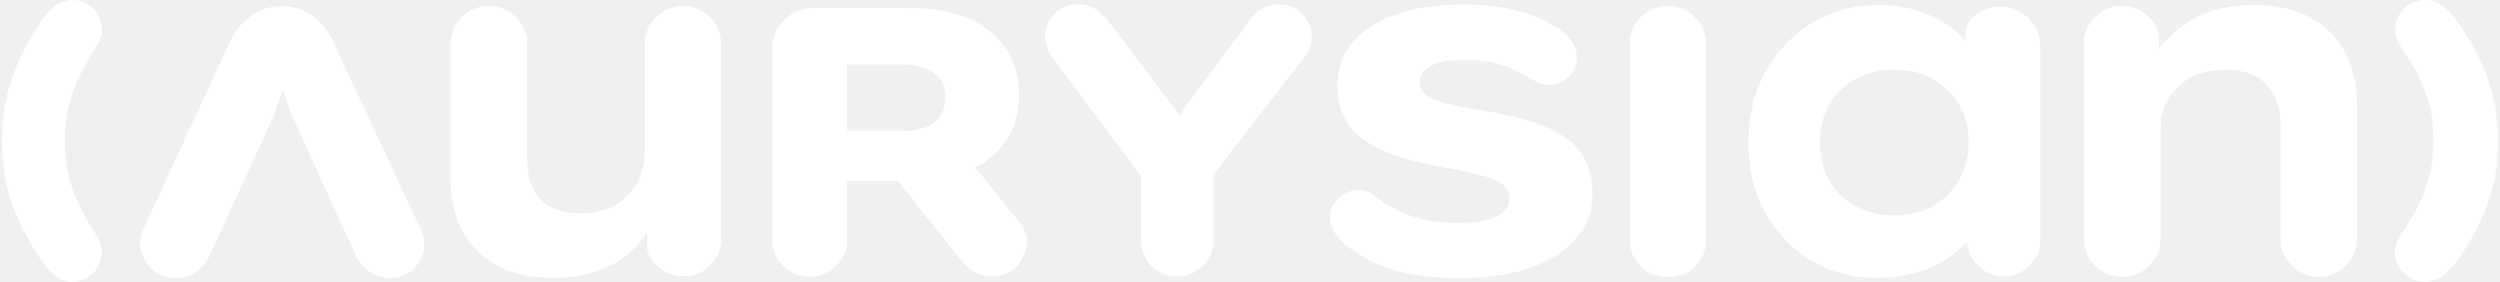
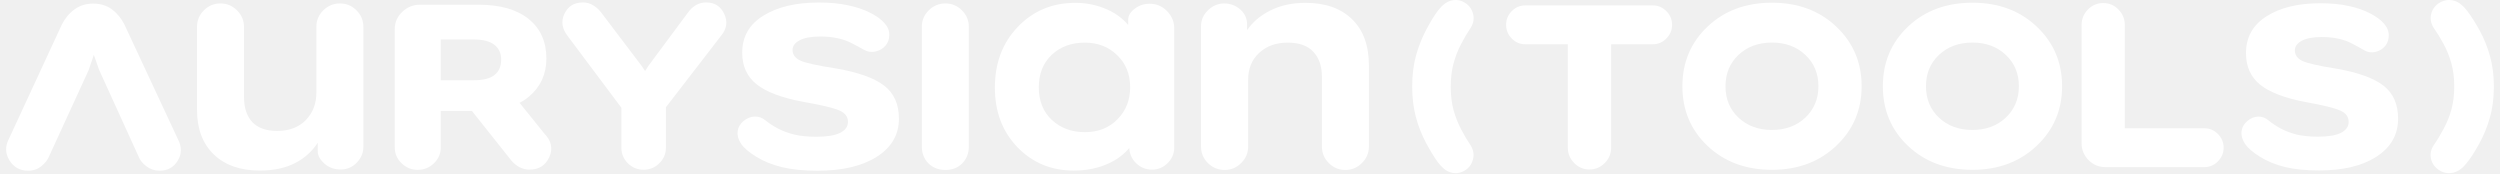
- <svg xmlns="http://www.w3.org/2000/svg" width="142" height="16" viewBox="0 0 142 16" fill="none">
-   <path d="M118.365 13.561V2.446C118.365 1.881 118.577 1.39 119.001 0.976C119.435 0.551 119.935 0.339 120.5 0.339C121.066 0.339 121.561 0.523 121.985 0.891C122.409 1.258 122.622 1.72 122.622 2.277V3.535L122.127 2.87H122.579C123.107 2.079 123.838 1.452 124.771 0.99C125.704 0.518 126.788 0.283 128.023 0.283C129.852 0.283 131.285 0.787 132.322 1.796C133.359 2.805 133.878 4.228 133.878 6.066V13.561C133.878 14.155 133.661 14.664 133.227 15.088C132.803 15.512 132.294 15.725 131.7 15.725C131.106 15.725 130.597 15.512 130.173 15.088C129.749 14.664 129.536 14.155 129.536 13.561V7.113C129.536 6.151 129.277 5.388 128.759 4.822C128.24 4.247 127.444 3.959 126.369 3.959C125.294 3.959 124.417 4.275 123.739 4.907C123.06 5.529 122.721 6.359 122.721 7.396V13.561C122.721 14.155 122.504 14.664 122.07 15.088C121.646 15.512 121.137 15.725 120.543 15.725C119.949 15.725 119.435 15.512 119.001 15.088C118.577 14.664 118.365 14.155 118.365 13.561Z" fill="white" />
-   <path d="M106.6 15.781C104.526 15.781 102.791 15.06 101.396 13.618C100.01 12.175 99.317 10.342 99.317 8.117C99.317 5.845 100.024 3.973 101.438 2.503C102.853 1.023 104.625 0.283 106.755 0.283C107.783 0.283 108.759 0.485 109.683 0.891C110.606 1.296 111.351 1.895 111.917 2.687H112.553L111.634 3.634V1.852C111.634 1.475 111.832 1.136 112.228 0.834C112.624 0.523 113.091 0.368 113.628 0.368C114.25 0.368 114.783 0.594 115.226 1.046C115.669 1.499 115.89 2.031 115.89 2.644V13.66C115.89 14.216 115.683 14.697 115.268 15.102C114.863 15.498 114.387 15.696 113.84 15.696C113.274 15.696 112.779 15.494 112.355 15.088C111.94 14.673 111.733 14.174 111.733 13.589V11.638L113.133 13.222H112.072C111.573 14.023 110.837 14.65 109.866 15.102C108.905 15.555 107.816 15.781 106.6 15.781ZM107.632 12.232C108.867 12.232 109.871 11.836 110.644 11.044C111.427 10.252 111.818 9.267 111.818 8.088C111.818 6.872 111.417 5.883 110.616 5.119C109.824 4.346 108.829 3.959 107.632 3.959C106.388 3.959 105.365 4.336 104.564 5.091C103.772 5.845 103.376 6.844 103.376 8.088C103.376 9.342 103.776 10.346 104.578 11.101C105.388 11.855 106.407 12.232 107.632 12.232Z" fill="white" />
-   <path d="M94.747 15.724C94.115 15.724 93.592 15.521 93.177 15.116C92.772 14.701 92.569 14.188 92.569 13.575V2.488C92.569 1.904 92.781 1.399 93.205 0.975C93.639 0.551 94.153 0.339 94.747 0.339C95.341 0.339 95.85 0.551 96.274 0.975C96.698 1.399 96.91 1.904 96.91 2.488V13.575C96.91 14.188 96.708 14.701 96.302 15.116C95.897 15.521 95.378 15.724 94.747 15.724Z" fill="white" />
-   <path d="M82.929 15.795C81.656 15.795 80.567 15.687 79.662 15.47C78.766 15.253 77.979 14.937 77.3 14.523C76.622 14.108 76.15 13.712 75.886 13.335C75.622 12.948 75.509 12.562 75.547 12.175C75.594 11.789 75.778 11.463 76.099 11.2C76.419 10.935 76.763 10.799 77.131 10.789C77.499 10.78 77.833 10.902 78.135 11.157C78.436 11.402 78.814 11.647 79.266 11.892C79.719 12.128 80.228 12.317 80.793 12.458C81.359 12.59 82.033 12.656 82.816 12.656C83.796 12.656 84.526 12.538 85.007 12.302C85.498 12.057 85.743 11.718 85.743 11.284C85.743 10.803 85.474 10.45 84.937 10.224C84.399 9.988 83.291 9.724 81.614 9.432C79.643 9.064 78.21 8.527 77.315 7.82C76.419 7.113 75.971 6.137 75.971 4.893C75.971 3.413 76.622 2.272 77.923 1.471C79.224 0.66 80.935 0.254 83.056 0.254C84.074 0.254 84.97 0.339 85.743 0.509C86.525 0.669 87.209 0.9 87.793 1.202C88.377 1.494 88.821 1.815 89.122 2.163C89.424 2.503 89.57 2.866 89.561 3.252C89.561 3.629 89.448 3.955 89.221 4.228C88.976 4.511 88.665 4.695 88.288 4.779C87.911 4.864 87.557 4.812 87.227 4.624C86.897 4.435 86.52 4.233 86.096 4.016C85.681 3.799 85.238 3.643 84.767 3.549C84.296 3.446 83.768 3.394 83.183 3.394C82.344 3.394 81.708 3.512 81.274 3.747C80.84 3.973 80.624 4.27 80.624 4.638C80.624 5.053 80.85 5.373 81.302 5.6C81.764 5.826 82.882 6.076 84.654 6.349C86.681 6.698 88.151 7.221 89.066 7.919C89.99 8.616 90.451 9.639 90.451 10.987C90.451 12.467 89.768 13.641 88.401 14.508C87.044 15.366 85.219 15.795 82.929 15.795Z" fill="white" />
-   <path d="M64.986 10.216L59.885 3.405C59.326 2.705 59.21 2.006 59.539 1.306C59.875 0.599 60.441 0.246 61.239 0.246C61.603 0.246 61.921 0.334 62.194 0.508C62.474 0.676 62.715 0.89 62.918 1.149L66.665 6.092L66.99 6.574H67.001L67.305 6.102L70.968 1.17C71.156 0.904 71.391 0.683 71.671 0.508C71.951 0.334 72.276 0.246 72.647 0.246C73.43 0.246 73.987 0.603 74.315 1.317C74.644 2.023 74.546 2.691 74.022 3.321L68.701 10.216H64.986ZM66.864 15.705C66.297 15.705 65.811 15.505 65.405 15.106C65.007 14.708 64.807 14.228 64.807 13.669V8.285H68.921V13.669C68.921 14.228 68.718 14.708 68.312 15.106C67.907 15.505 67.424 15.705 66.864 15.705Z" fill="white" />
-   <path d="M45.987 15.715C45.413 15.715 44.916 15.512 44.497 15.106C44.077 14.7 43.867 14.214 43.867 13.647V2.701C43.867 2.086 44.098 1.558 44.56 1.117C45.022 0.676 45.571 0.456 46.207 0.456H51.602C53.602 0.456 55.149 0.896 56.24 1.778C57.332 2.659 57.877 3.877 57.877 5.43C57.877 6.857 57.349 8.022 56.293 8.925C55.243 9.82 53.739 10.268 51.78 10.268H45.704V7.434H51.171C52.039 7.434 52.675 7.274 53.081 6.952C53.494 6.623 53.7 6.151 53.7 5.535C53.7 4.947 53.491 4.489 53.071 4.16C52.651 3.831 52.014 3.667 51.161 3.667H48.117V13.647C48.117 14.214 47.907 14.7 47.488 15.106C47.068 15.512 46.568 15.715 45.987 15.715ZM56.303 15.694C56.002 15.694 55.701 15.62 55.401 15.473C55.107 15.319 54.848 15.106 54.624 14.833L50.017 9.04L54.572 8.494L57.667 12.335C58.339 13.021 58.5 13.752 58.15 14.529C57.8 15.305 57.185 15.694 56.303 15.694Z" fill="white" />
-   <path d="M31.392 15.781C29.601 15.781 28.187 15.286 27.15 14.296C26.113 13.297 25.595 11.92 25.595 10.167V2.502C25.595 1.909 25.807 1.399 26.231 0.975C26.655 0.551 27.164 0.339 27.758 0.339C28.352 0.339 28.861 0.551 29.285 0.975C29.719 1.399 29.936 1.909 29.936 2.502V8.965C29.936 9.974 30.19 10.751 30.7 11.298C31.218 11.845 31.986 12.118 33.005 12.118C34.117 12.118 34.998 11.784 35.649 11.114C36.299 10.445 36.624 9.601 36.624 8.583V2.502C36.624 1.909 36.837 1.399 37.261 0.975C37.694 0.551 38.208 0.339 38.802 0.339C39.396 0.339 39.905 0.551 40.329 0.975C40.754 1.399 40.966 1.909 40.966 2.502V13.603C40.966 14.15 40.758 14.635 40.344 15.06C39.938 15.474 39.448 15.682 38.873 15.682C38.27 15.682 37.765 15.498 37.36 15.13C36.955 14.763 36.752 14.39 36.752 14.013V11.128L38.548 13.165H36.78C36.243 14.004 35.526 14.649 34.631 15.102C33.735 15.555 32.656 15.781 31.392 15.781Z" fill="white" />
-   <path d="M15.997 0.353C15.338 0.353 14.762 0.532 14.272 0.89C13.782 1.249 13.391 1.72 13.098 2.304L8.206 12.868C7.857 13.546 7.876 14.202 8.262 14.833C8.658 15.474 9.233 15.795 9.987 15.795C10.478 15.795 10.893 15.649 11.232 15.357C11.581 15.074 11.816 14.767 11.939 14.437L15.587 6.49L16.054 5.104H16.068L16.549 6.476L20.169 14.423C20.31 14.8 20.56 15.121 20.918 15.385C21.277 15.658 21.682 15.795 22.134 15.795C22.879 15.795 23.44 15.484 23.817 14.862C24.194 14.249 24.199 13.589 23.831 12.882L18.882 2.276C18.59 1.701 18.203 1.234 17.723 0.876C17.242 0.527 16.667 0.353 15.997 0.353Z" fill="white" />
-   <path d="M3.758 0.046C4.201 -0.06 4.626 0.018 5.012 0.268C5.4 0.513 5.65 0.871 5.752 1.321C5.867 1.794 5.751 2.253 5.455 2.677C5.221 3.015 4.944 3.485 4.625 4.092C4.321 4.682 4.087 5.292 3.925 5.924L3.895 6.041C3.754 6.631 3.682 7.288 3.682 8.014L3.683 8.165C3.693 8.911 3.78 9.577 3.94 10.167C4.114 10.801 4.348 11.396 4.641 11.952C4.943 12.524 5.215 12.984 5.456 13.335C5.756 13.765 5.862 14.235 5.735 14.722L5.735 14.721C5.619 15.193 5.344 15.556 4.92 15.788L4.918 15.789C4.512 16.009 4.084 16.061 3.655 15.925L3.654 15.925C3.653 15.925 3.652 15.924 3.65 15.924C3.217 15.791 2.831 15.448 2.48 14.974C2.479 14.974 2.479 14.973 2.478 14.972C2.138 14.505 1.775 13.909 1.388 13.186L1.387 13.185C0.993 12.442 0.683 11.65 0.458 10.81C0.231 9.962 0.119 9.029 0.119 8.014C0.119 6.944 0.236 5.976 0.475 5.113L0.476 5.112C0.717 4.257 1.037 3.455 1.437 2.707C1.829 1.967 2.198 1.372 2.542 0.929L2.542 0.929C2.899 0.471 3.301 0.151 3.758 0.046ZM136.941 0.209C137.357 -0.009 137.793 -0.06 138.229 0.074C138.23 0.074 138.231 0.074 138.232 0.075C138.233 0.075 138.233 0.075 138.234 0.075C138.676 0.207 139.07 0.547 139.428 1.021C139.785 1.489 140.163 2.087 140.562 2.81C140.971 3.549 141.29 4.341 141.523 5.187C141.763 6.037 141.881 6.971 141.881 7.986L141.88 8.186C141.865 9.178 141.741 10.083 141.505 10.897L141.505 10.898C141.261 11.748 140.93 12.552 140.511 13.306L140.511 13.306C140.106 14.04 139.723 14.633 139.362 15.077L139.362 15.077C138.999 15.534 138.59 15.851 138.125 15.954L138.125 15.954C137.674 16.059 137.24 15.983 136.845 15.735C136.447 15.491 136.186 15.134 136.074 14.681C136.073 14.679 136.073 14.678 136.073 14.677C135.961 14.203 136.082 13.746 136.382 13.327L136.382 13.326C136.629 12.984 136.913 12.512 137.237 11.906L137.238 11.904C137.558 11.314 137.801 10.707 137.968 10.081C138.134 9.457 138.219 8.759 138.219 7.986C138.219 7.179 138.128 6.466 137.953 5.845L137.952 5.844C137.773 5.204 137.532 4.607 137.229 4.052C136.918 3.48 136.638 3.024 136.39 2.68C136.39 2.679 136.389 2.678 136.389 2.678C136.091 2.257 135.974 1.8 136.08 1.326L136.092 1.277C136.218 0.802 136.505 0.44 136.939 0.21L136.941 0.209Z" fill="white" />
+ <svg xmlns="http://www.w3.org/2000/svg" width="231" height="16" viewBox="0 0 231 16" fill="none">
+   <path d="M110.974 13.54V2.426C110.974 1.86 111.186 1.37 111.61 0.955C112.044 0.531 112.544 0.319 113.109 0.319C113.675 0.319 114.17 0.503 114.594 0.87C115.018 1.238 115.231 1.7 115.231 2.256V3.515L114.736 2.85H115.188C115.716 2.058 116.447 1.431 117.38 0.969C118.313 0.498 119.397 0.262 120.632 0.262C122.461 0.262 123.894 0.767 124.931 1.775C125.968 2.784 126.487 4.208 126.487 6.046V13.54C126.487 14.134 126.27 14.643 125.836 15.068C125.412 15.492 124.903 15.704 124.309 15.704C123.715 15.704 123.206 15.492 122.782 15.068C122.358 14.643 122.145 14.134 122.145 13.54V7.092C122.145 6.131 121.886 5.367 121.368 4.801C120.849 4.226 120.053 3.939 118.978 3.939C117.903 3.939 117.026 4.255 116.348 4.886C115.669 5.508 115.33 6.338 115.33 7.375V13.54C115.33 14.134 115.113 14.643 114.679 15.068C114.255 15.492 113.746 15.704 113.152 15.704C112.558 15.704 112.044 15.492 111.61 15.068C111.186 14.643 110.974 14.134 110.974 13.54Z" fill="white" />
+   <path d="M99.209 15.761C97.135 15.761 95.4 15.04 94.005 13.597C92.619 12.155 91.926 10.321 91.926 8.096C91.926 5.824 92.633 3.953 94.047 2.482C95.462 1.002 97.234 0.262 99.364 0.262C100.392 0.262 101.368 0.465 102.292 0.87C103.215 1.276 103.96 1.874 104.526 2.666H105.162L104.243 3.614V1.832C104.243 1.455 104.441 1.115 104.837 0.814C105.233 0.503 105.7 0.347 106.237 0.347C106.859 0.347 107.392 0.573 107.835 1.026C108.278 1.478 108.499 2.011 108.499 2.624V13.639C108.499 14.196 108.292 14.677 107.877 15.082C107.472 15.478 106.996 15.676 106.449 15.676C105.883 15.676 105.388 15.473 104.964 15.068C104.549 14.653 104.342 14.153 104.342 13.569V11.617L105.742 13.201H104.681C104.182 14.002 103.446 14.629 102.475 15.082C101.514 15.534 100.425 15.761 99.209 15.761ZM100.241 12.211C101.476 12.211 102.48 11.815 103.253 11.023C104.036 10.232 104.427 9.246 104.427 8.068C104.427 6.852 104.026 5.862 103.225 5.098C102.433 4.325 101.438 3.939 100.241 3.939C98.997 3.939 97.974 4.316 97.173 5.07C96.381 5.824 95.985 6.824 95.985 8.068C95.985 9.322 96.385 10.326 97.187 11.08C97.997 11.834 99.016 12.211 100.241 12.211Z" fill="white" />
+   <path d="M87.356 15.704C86.724 15.704 86.201 15.501 85.786 15.096C85.381 14.681 85.178 14.167 85.178 13.554V2.468C85.178 1.883 85.39 1.379 85.814 0.955C86.248 0.53 86.762 0.318 87.356 0.318C87.95 0.318 88.459 0.53 88.883 0.955C89.307 1.379 89.519 1.883 89.519 2.468V13.554C89.519 14.167 89.317 14.681 88.911 15.096C88.506 15.501 87.987 15.704 87.356 15.704Z" fill="white" />
+   <path d="M75.537 15.775C74.265 15.775 73.176 15.666 72.271 15.45C71.375 15.233 70.588 14.917 69.909 14.502C69.231 14.087 68.759 13.691 68.495 13.314C68.231 12.928 68.118 12.541 68.156 12.155C68.203 11.768 68.387 11.443 68.707 11.179C69.028 10.915 69.372 10.778 69.74 10.769C70.107 10.759 70.442 10.882 70.744 11.136C71.045 11.382 71.422 11.627 71.875 11.872C72.328 12.107 72.837 12.296 73.402 12.438C73.968 12.569 74.642 12.636 75.424 12.636C76.405 12.636 77.135 12.518 77.616 12.282C78.106 12.037 78.352 11.697 78.352 11.264C78.352 10.783 78.083 10.43 77.546 10.203C77.008 9.968 75.9 9.704 74.222 9.411C72.252 9.044 70.819 8.506 69.924 7.799C69.028 7.092 68.58 6.117 68.58 4.872C68.58 3.392 69.231 2.251 70.532 1.45C71.833 0.639 73.544 0.234 75.665 0.234C76.683 0.234 77.579 0.319 78.352 0.488C79.134 0.649 79.817 0.88 80.402 1.181C80.987 1.474 81.43 1.794 81.731 2.143C82.033 2.482 82.179 2.845 82.17 3.232C82.17 3.609 82.056 3.934 81.83 4.207C81.585 4.49 81.274 4.674 80.897 4.759C80.52 4.844 80.166 4.792 79.836 4.603C79.506 4.415 79.129 4.212 78.705 3.995C78.29 3.779 77.847 3.623 77.376 3.529C76.904 3.425 76.377 3.373 75.792 3.373C74.953 3.373 74.317 3.491 73.883 3.727C73.449 3.953 73.233 4.25 73.233 4.618C73.233 5.032 73.459 5.353 73.911 5.579C74.373 5.805 75.49 6.055 77.263 6.329C79.29 6.677 80.76 7.201 81.675 7.898C82.599 8.596 83.061 9.619 83.061 10.967C83.061 12.447 82.377 13.621 81.01 14.488C79.653 15.346 77.828 15.775 75.537 15.775Z" fill="white" />
+   <path d="M57.595 10.195L52.494 3.384C51.934 2.685 51.819 1.985 52.148 1.286C52.484 0.579 53.05 0.226 53.848 0.226C54.212 0.226 54.53 0.313 54.803 0.488C55.083 0.656 55.324 0.869 55.527 1.128L59.274 6.071L59.599 6.554H59.61L59.914 6.082L63.577 1.149C63.765 0.883 64 0.663 64.28 0.488C64.559 0.313 64.885 0.226 65.256 0.226C66.039 0.226 66.595 0.582 66.924 1.296C67.253 2.003 67.155 2.671 66.63 3.3L61.31 10.195H57.595ZM59.473 15.684C58.906 15.684 58.42 15.485 58.014 15.086C57.616 14.687 57.416 14.208 57.416 13.648V8.264H61.53V13.648C61.53 14.208 61.327 14.687 60.921 15.086C60.516 15.485 60.033 15.684 59.473 15.684Z" fill="white" />
+   <path d="M38.596 15.694C38.022 15.694 37.526 15.491 37.106 15.085C36.686 14.68 36.476 14.193 36.476 13.627V2.681C36.476 2.065 36.707 1.537 37.169 1.096C37.63 0.655 38.18 0.435 38.816 0.435H44.211C46.212 0.435 47.758 0.876 48.849 1.757C49.941 2.639 50.486 3.856 50.486 5.409C50.486 6.837 49.958 8.002 48.902 8.904C47.852 9.8 46.348 10.248 44.389 10.248H38.312V7.414H43.78C44.648 7.414 45.284 7.253 45.69 6.931C46.103 6.602 46.309 6.13 46.309 5.514C46.309 4.927 46.099 4.468 45.68 4.14C45.26 3.811 44.623 3.646 43.77 3.646H40.726V13.627C40.726 14.193 40.516 14.68 40.097 15.085C39.677 15.491 39.177 15.694 38.596 15.694ZM48.912 15.673C48.611 15.673 48.31 15.6 48.01 15.453C47.716 15.299 47.457 15.085 47.233 14.813L42.626 9.02L47.181 8.474L50.276 12.315C50.948 13.001 51.109 13.732 50.759 14.508C50.409 15.285 49.794 15.673 48.912 15.673Z" fill="white" />
+   <path d="M24.001 15.76C22.21 15.76 20.796 15.265 19.759 14.275C18.722 13.276 18.204 11.9 18.204 10.146V2.482C18.204 1.888 18.416 1.379 18.84 0.955C19.264 0.53 19.773 0.318 20.367 0.318C20.961 0.318 21.47 0.53 21.894 0.955C22.328 1.379 22.545 1.888 22.545 2.482V8.944C22.545 9.953 22.799 10.731 23.308 11.278C23.827 11.824 24.595 12.098 25.613 12.098C26.726 12.098 27.607 11.763 28.258 11.094C28.908 10.424 29.233 9.581 29.233 8.563V2.482C29.233 1.888 29.446 1.379 29.87 0.955C30.303 0.53 30.817 0.318 31.411 0.318C32.005 0.318 32.514 0.53 32.938 0.955C33.363 1.379 33.575 1.888 33.575 2.482V13.582C33.575 14.129 33.367 14.615 32.953 15.039C32.547 15.454 32.057 15.661 31.482 15.661C30.879 15.661 30.374 15.477 29.969 15.11C29.563 14.742 29.361 14.37 29.361 13.993V11.108L31.157 13.144H29.389C28.852 13.983 28.135 14.629 27.24 15.082C26.344 15.534 25.265 15.76 24.001 15.76Z" fill="white" />
+   <path d="M8.606 0.333C7.946 0.333 7.371 0.512 6.881 0.87C6.391 1.228 6 1.7 5.707 2.284L0.815 12.847C0.466 13.526 0.485 14.181 0.871 14.813C1.267 15.454 1.842 15.774 2.596 15.774C3.087 15.774 3.501 15.628 3.841 15.336C4.19 15.053 4.425 14.747 4.548 14.417L8.196 6.47L8.663 5.084H8.677L9.158 6.456L12.778 14.403C12.919 14.78 13.169 15.1 13.527 15.364C13.886 15.638 14.291 15.774 14.743 15.774C15.488 15.774 16.049 15.463 16.426 14.841C16.803 14.228 16.808 13.568 16.44 12.861L11.491 2.256C11.199 1.681 10.812 1.214 10.332 0.856C9.851 0.507 9.276 0.333 8.606 0.333Z" fill="white" />
+   <path d="M134.126 0.046C134.569 -0.06 134.994 0.018 135.38 0.268C135.768 0.513 136.018 0.871 136.12 1.321C136.235 1.794 136.119 2.253 135.823 2.677C135.589 3.015 135.312 3.485 134.993 4.092C134.689 4.682 134.455 5.292 134.293 5.924L134.263 6.041C134.122 6.631 134.05 7.288 134.05 8.014L134.051 8.165C134.061 8.911 134.148 9.577 134.308 10.167C134.482 10.801 134.716 11.396 135.009 11.952C135.311 12.524 135.583 12.984 135.824 13.335C136.124 13.765 136.23 14.235 136.103 14.722C135.987 15.193 135.712 15.556 135.288 15.788L135.286 15.789C134.88 16.009 134.452 16.061 134.023 15.925L134.022 15.925L134.018 15.924C133.585 15.791 133.199 15.448 132.848 14.974L132.846 14.972C132.506 14.505 132.143 13.909 131.756 13.186L131.755 13.185C131.361 12.442 131.051 11.65 130.826 10.81C130.599 9.962 130.487 9.029 130.487 8.014C130.487 6.944 130.604 5.976 130.843 5.113L130.844 5.112C131.085 4.257 131.405 3.455 131.805 2.707C132.197 1.967 132.566 1.372 132.91 0.929C133.267 0.471 133.669 0.151 134.126 0.046Z" fill="white" />
+   <path d="M214.282 15.75C213.047 15.75 211.99 15.643 211.112 15.427C210.242 15.211 209.478 14.897 208.82 14.485C208.161 14.073 207.703 13.679 207.447 13.304C207.191 12.92 207.081 12.536 207.118 12.151C207.163 11.767 207.342 11.444 207.653 11.181C207.964 10.919 208.298 10.783 208.655 10.774C209.012 10.764 209.337 10.886 209.629 11.139C209.922 11.383 210.288 11.627 210.727 11.87C211.167 12.104 211.661 12.292 212.21 12.432C212.759 12.564 213.413 12.629 214.172 12.629C215.124 12.629 215.833 12.512 216.3 12.278C216.776 12.034 217.014 11.697 217.014 11.266C217.014 10.788 216.753 10.436 216.231 10.211C215.71 9.977 214.634 9.715 213.006 9.424C211.093 9.059 209.703 8.524 208.833 7.821C207.964 7.119 207.529 6.149 207.529 4.911C207.529 3.44 208.161 2.306 209.424 1.509C210.686 0.703 212.347 0.3 214.406 0.3C215.394 0.3 216.263 0.385 217.014 0.553C217.773 0.713 218.436 0.942 219.004 1.242C219.571 1.533 220.001 1.851 220.294 2.198C220.587 2.536 220.728 2.896 220.719 3.281C220.719 3.656 220.61 3.979 220.39 4.251C220.152 4.532 219.85 4.715 219.484 4.799C219.118 4.883 218.775 4.832 218.455 4.644C218.134 4.457 217.768 4.255 217.357 4.04C216.954 3.824 216.524 3.67 216.066 3.576C215.609 3.473 215.097 3.421 214.529 3.421C213.715 3.421 213.097 3.538 212.676 3.773C212.255 3.998 212.045 4.293 212.045 4.658C212.045 5.071 212.265 5.389 212.704 5.614C213.152 5.839 214.236 6.088 215.957 6.359C217.924 6.706 219.351 7.226 220.239 7.92C221.136 8.613 221.584 9.63 221.584 10.97C221.584 12.442 220.921 13.609 219.594 14.471C218.276 15.324 216.506 15.75 214.282 15.75Z" fill="white" />
+   <path d="M194.538 15.441C193.934 15.441 193.414 15.225 192.98 14.794C192.552 14.356 192.338 13.834 192.338 13.229V2.305C192.338 1.749 192.535 1.272 192.929 0.876C193.322 0.479 193.791 0.281 194.334 0.281C194.884 0.281 195.353 0.479 195.74 0.876C196.134 1.272 196.331 1.749 196.331 2.305V11.852H203.692C204.174 11.852 204.588 12.029 204.935 12.384C205.288 12.739 205.464 13.159 205.464 13.646C205.464 14.133 205.288 14.554 204.935 14.909C204.588 15.263 204.174 15.441 203.692 15.441H194.538Z" fill="white" />
+   <path d="M182.257 15.691C179.846 15.691 177.864 14.957 176.309 13.49C174.753 12.022 173.976 10.182 173.976 7.971C173.976 5.759 174.753 3.919 176.309 2.451C177.864 0.984 179.843 0.25 182.247 0.25C184.658 0.25 186.641 0.987 188.196 2.462C189.757 3.936 190.538 5.773 190.538 7.971C190.538 10.162 189.754 11.998 188.185 13.479C186.617 14.954 184.641 15.691 182.257 15.691ZM182.247 12.008C183.496 12.008 184.525 11.629 185.333 10.871C186.141 10.106 186.545 9.139 186.545 7.971C186.545 6.795 186.141 5.828 185.333 5.07C184.525 4.312 183.5 3.933 182.257 3.933C181.001 3.933 179.969 4.312 179.161 5.07C178.359 5.828 177.959 6.795 177.959 7.971C177.959 9.146 178.359 10.113 179.161 10.871C179.969 11.629 180.997 12.008 182.247 12.008Z" fill="white" />
+   <path d="M163.734 15.691C161.323 15.691 159.34 14.957 157.785 13.49C156.23 12.022 155.453 10.182 155.453 7.971C155.453 5.759 156.23 3.919 157.785 2.451C159.34 0.984 161.32 0.25 163.724 0.25C166.134 0.25 168.117 0.987 169.672 2.462C171.234 3.936 172.015 5.773 172.015 7.971C172.015 10.162 171.231 11.998 169.662 13.479C168.093 14.954 166.117 15.691 163.734 15.691ZM163.724 12.008C164.973 12.008 166.002 11.629 166.81 10.871C167.618 10.106 168.022 9.139 168.022 7.971C168.022 6.795 167.618 5.828 166.81 5.07C166.002 4.312 164.977 3.933 163.734 3.933C162.478 3.933 161.445 4.312 160.637 5.07C159.836 5.828 159.435 6.795 159.435 7.971C159.435 9.146 159.836 10.113 160.637 10.871C161.445 11.629 162.474 12.008 163.724 12.008Z" fill="white" />
+   <path d="M146.863 15.66C146.32 15.66 145.851 15.462 145.457 15.065C145.064 14.669 144.867 14.192 144.867 13.636V2.191H148.87V13.636C148.87 14.192 148.673 14.669 148.279 15.065C147.885 15.462 147.413 15.66 146.863 15.66ZM140.936 4.09C140.447 4.09 140.03 3.912 139.683 3.557C139.337 3.203 139.164 2.782 139.164 2.295C139.164 1.801 139.337 1.38 139.683 1.033C140.03 0.678 140.447 0.5 140.936 0.5L152.718 0.5C153.207 0.5 153.625 0.678 153.971 1.033C154.324 1.38 154.501 1.801 154.501 2.295C154.501 2.782 154.324 3.203 153.971 3.557C153.625 3.912 153.207 4.09 152.718 4.09H140.936Z" fill="white" />
+   <path d="M225.493 0.209C225.909 -0.009 226.345 -0.06 226.781 0.074L226.784 0.075L226.786 0.075C227.228 0.207 227.623 0.547 227.98 1.021C228.337 1.489 228.715 2.087 229.115 2.81C229.523 3.549 229.843 4.341 230.075 5.187C230.315 6.037 230.433 6.971 230.433 7.986L230.432 8.186C230.417 9.178 230.294 10.083 230.057 10.897C229.813 11.748 229.482 12.552 229.064 13.306C228.658 14.041 228.275 14.633 227.914 15.077C227.551 15.534 227.142 15.851 226.677 15.954C226.226 16.059 225.793 15.983 225.397 15.735C224.999 15.491 224.738 15.134 224.626 14.681L224.625 14.677C224.514 14.203 224.634 13.746 224.934 13.327C225.18 12.984 225.466 12.512 225.789 11.906L225.79 11.904C226.11 11.314 226.353 10.707 226.521 10.081C226.686 9.457 226.771 8.759 226.771 7.986C226.771 7.179 226.68 6.466 226.505 5.844C226.326 5.205 226.084 4.607 225.782 4.052C225.47 3.48 225.19 3.024 224.943 2.68L224.941 2.678C224.643 2.257 224.526 1.8 224.632 1.326L224.644 1.277C224.77 0.802 225.057 0.44 225.491 0.21L225.493 0.209Z" fill="white" />
</svg>
